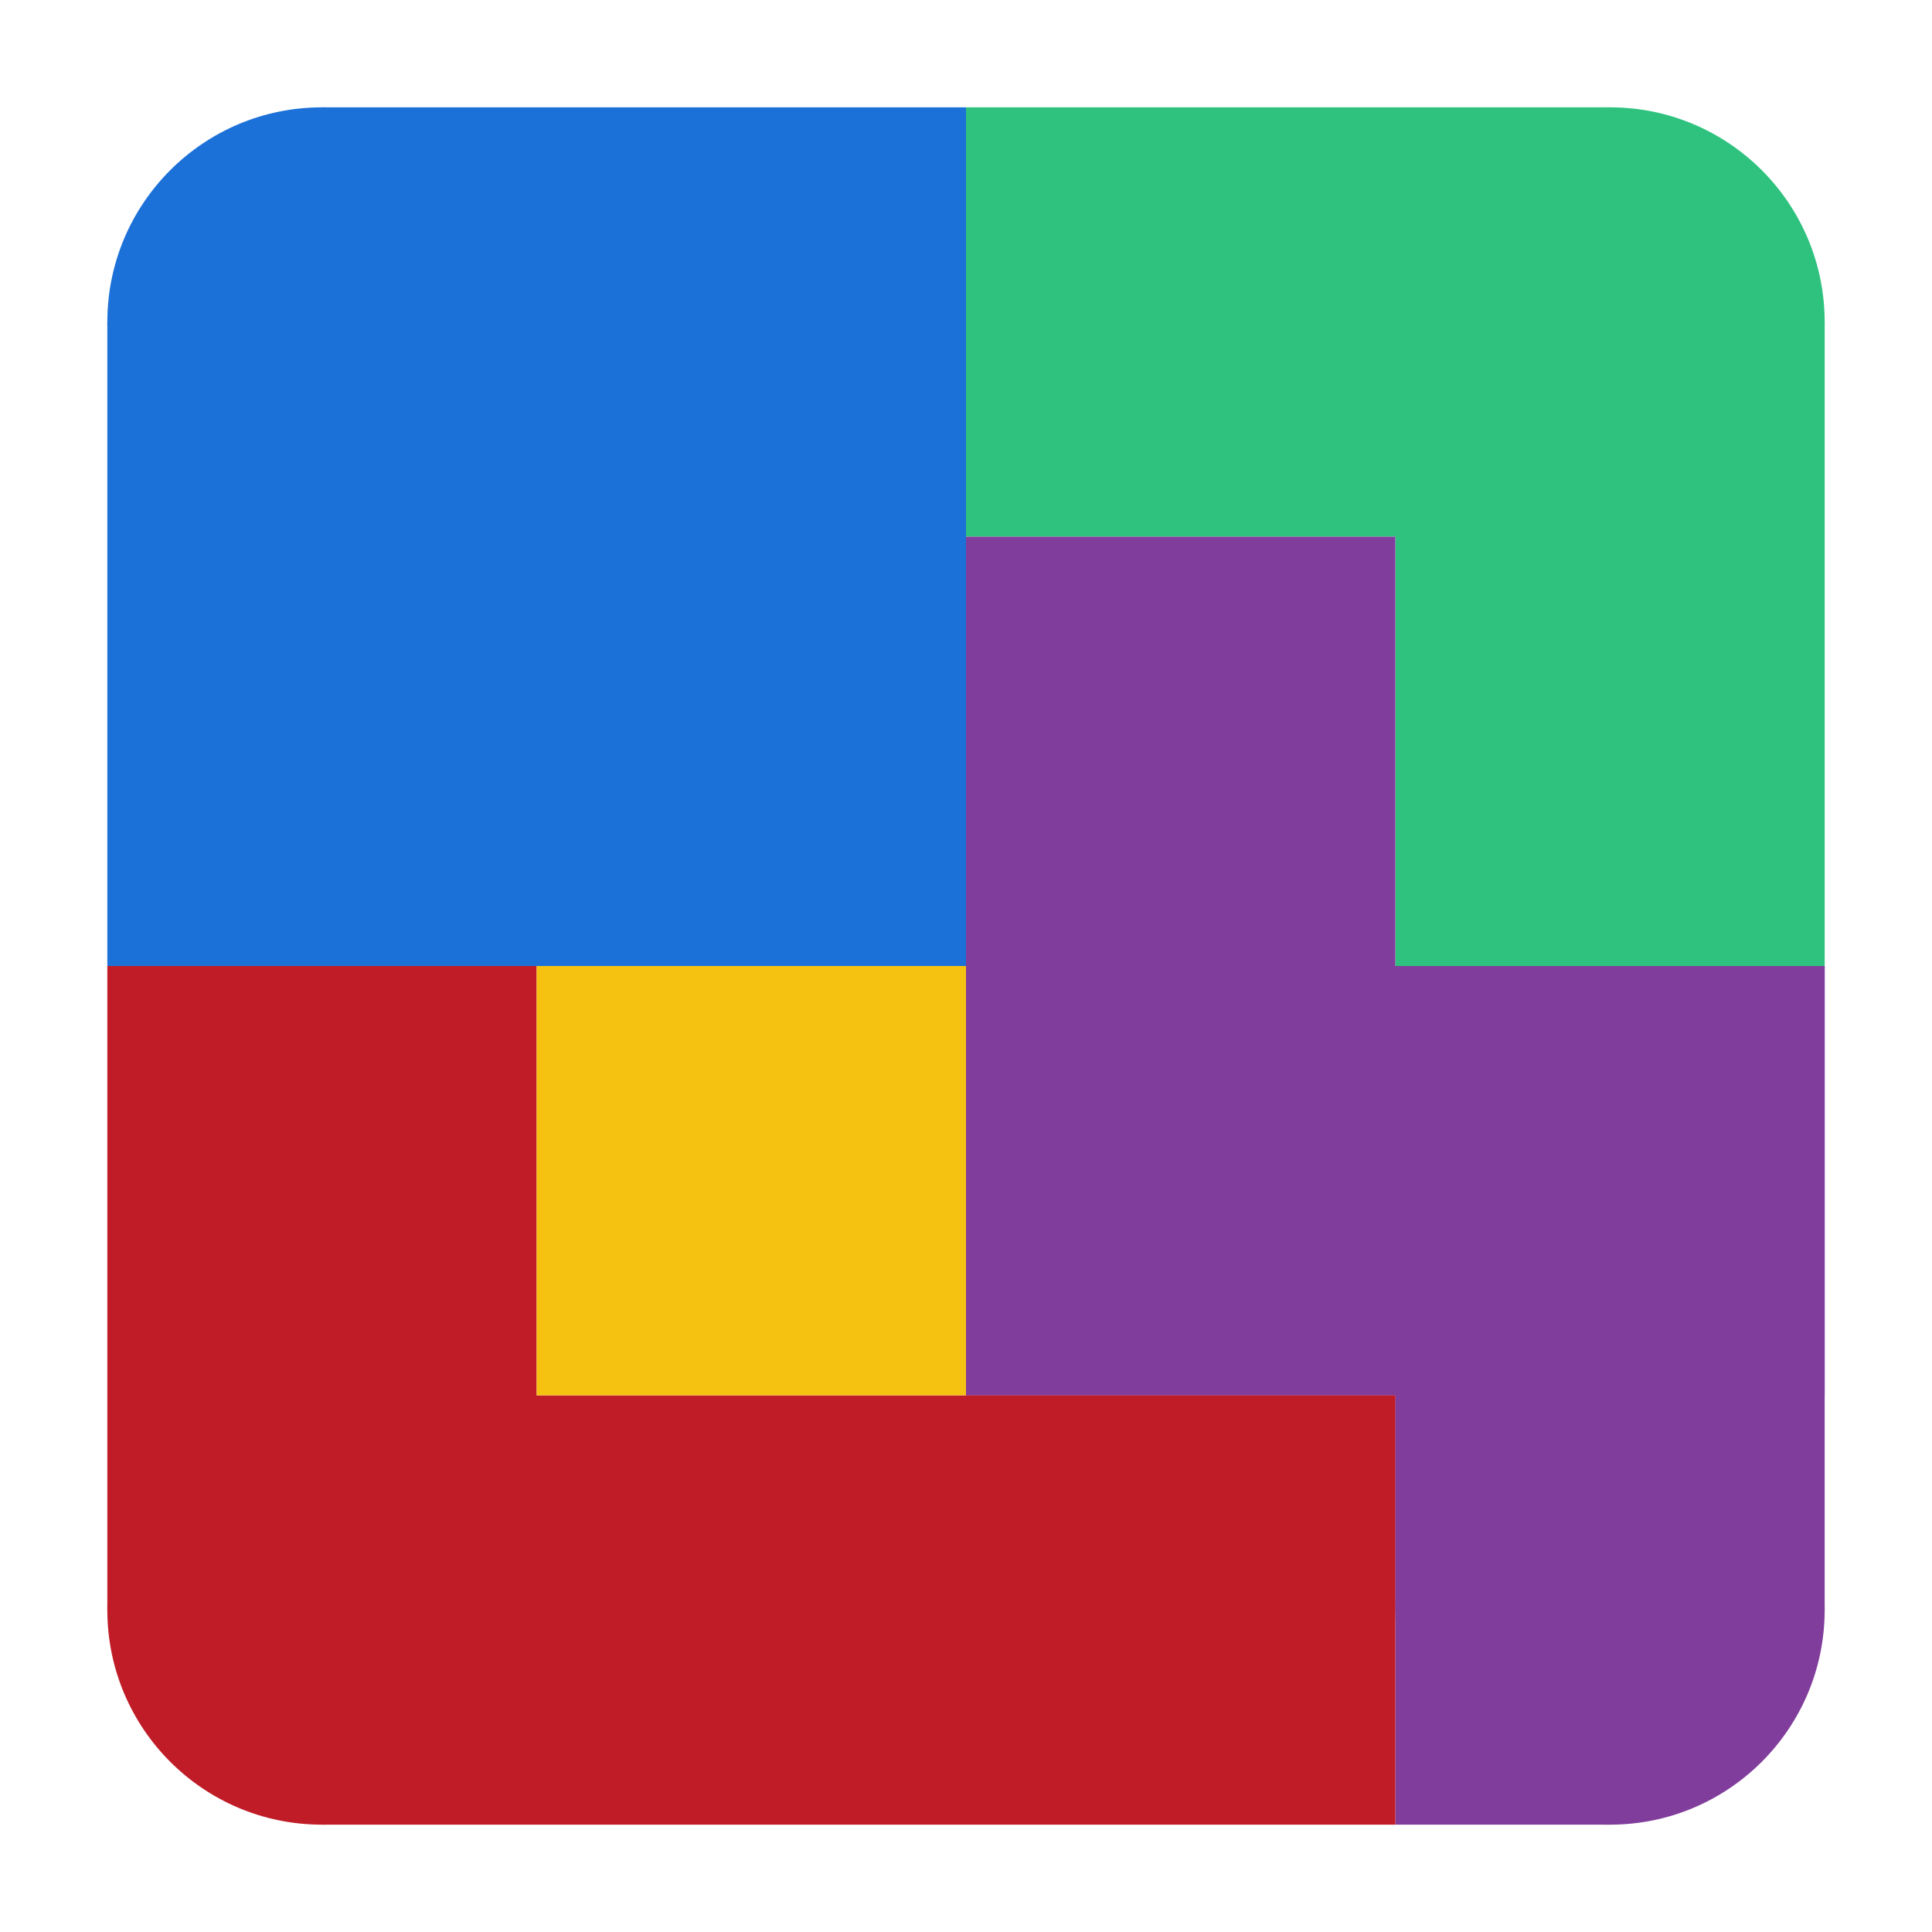
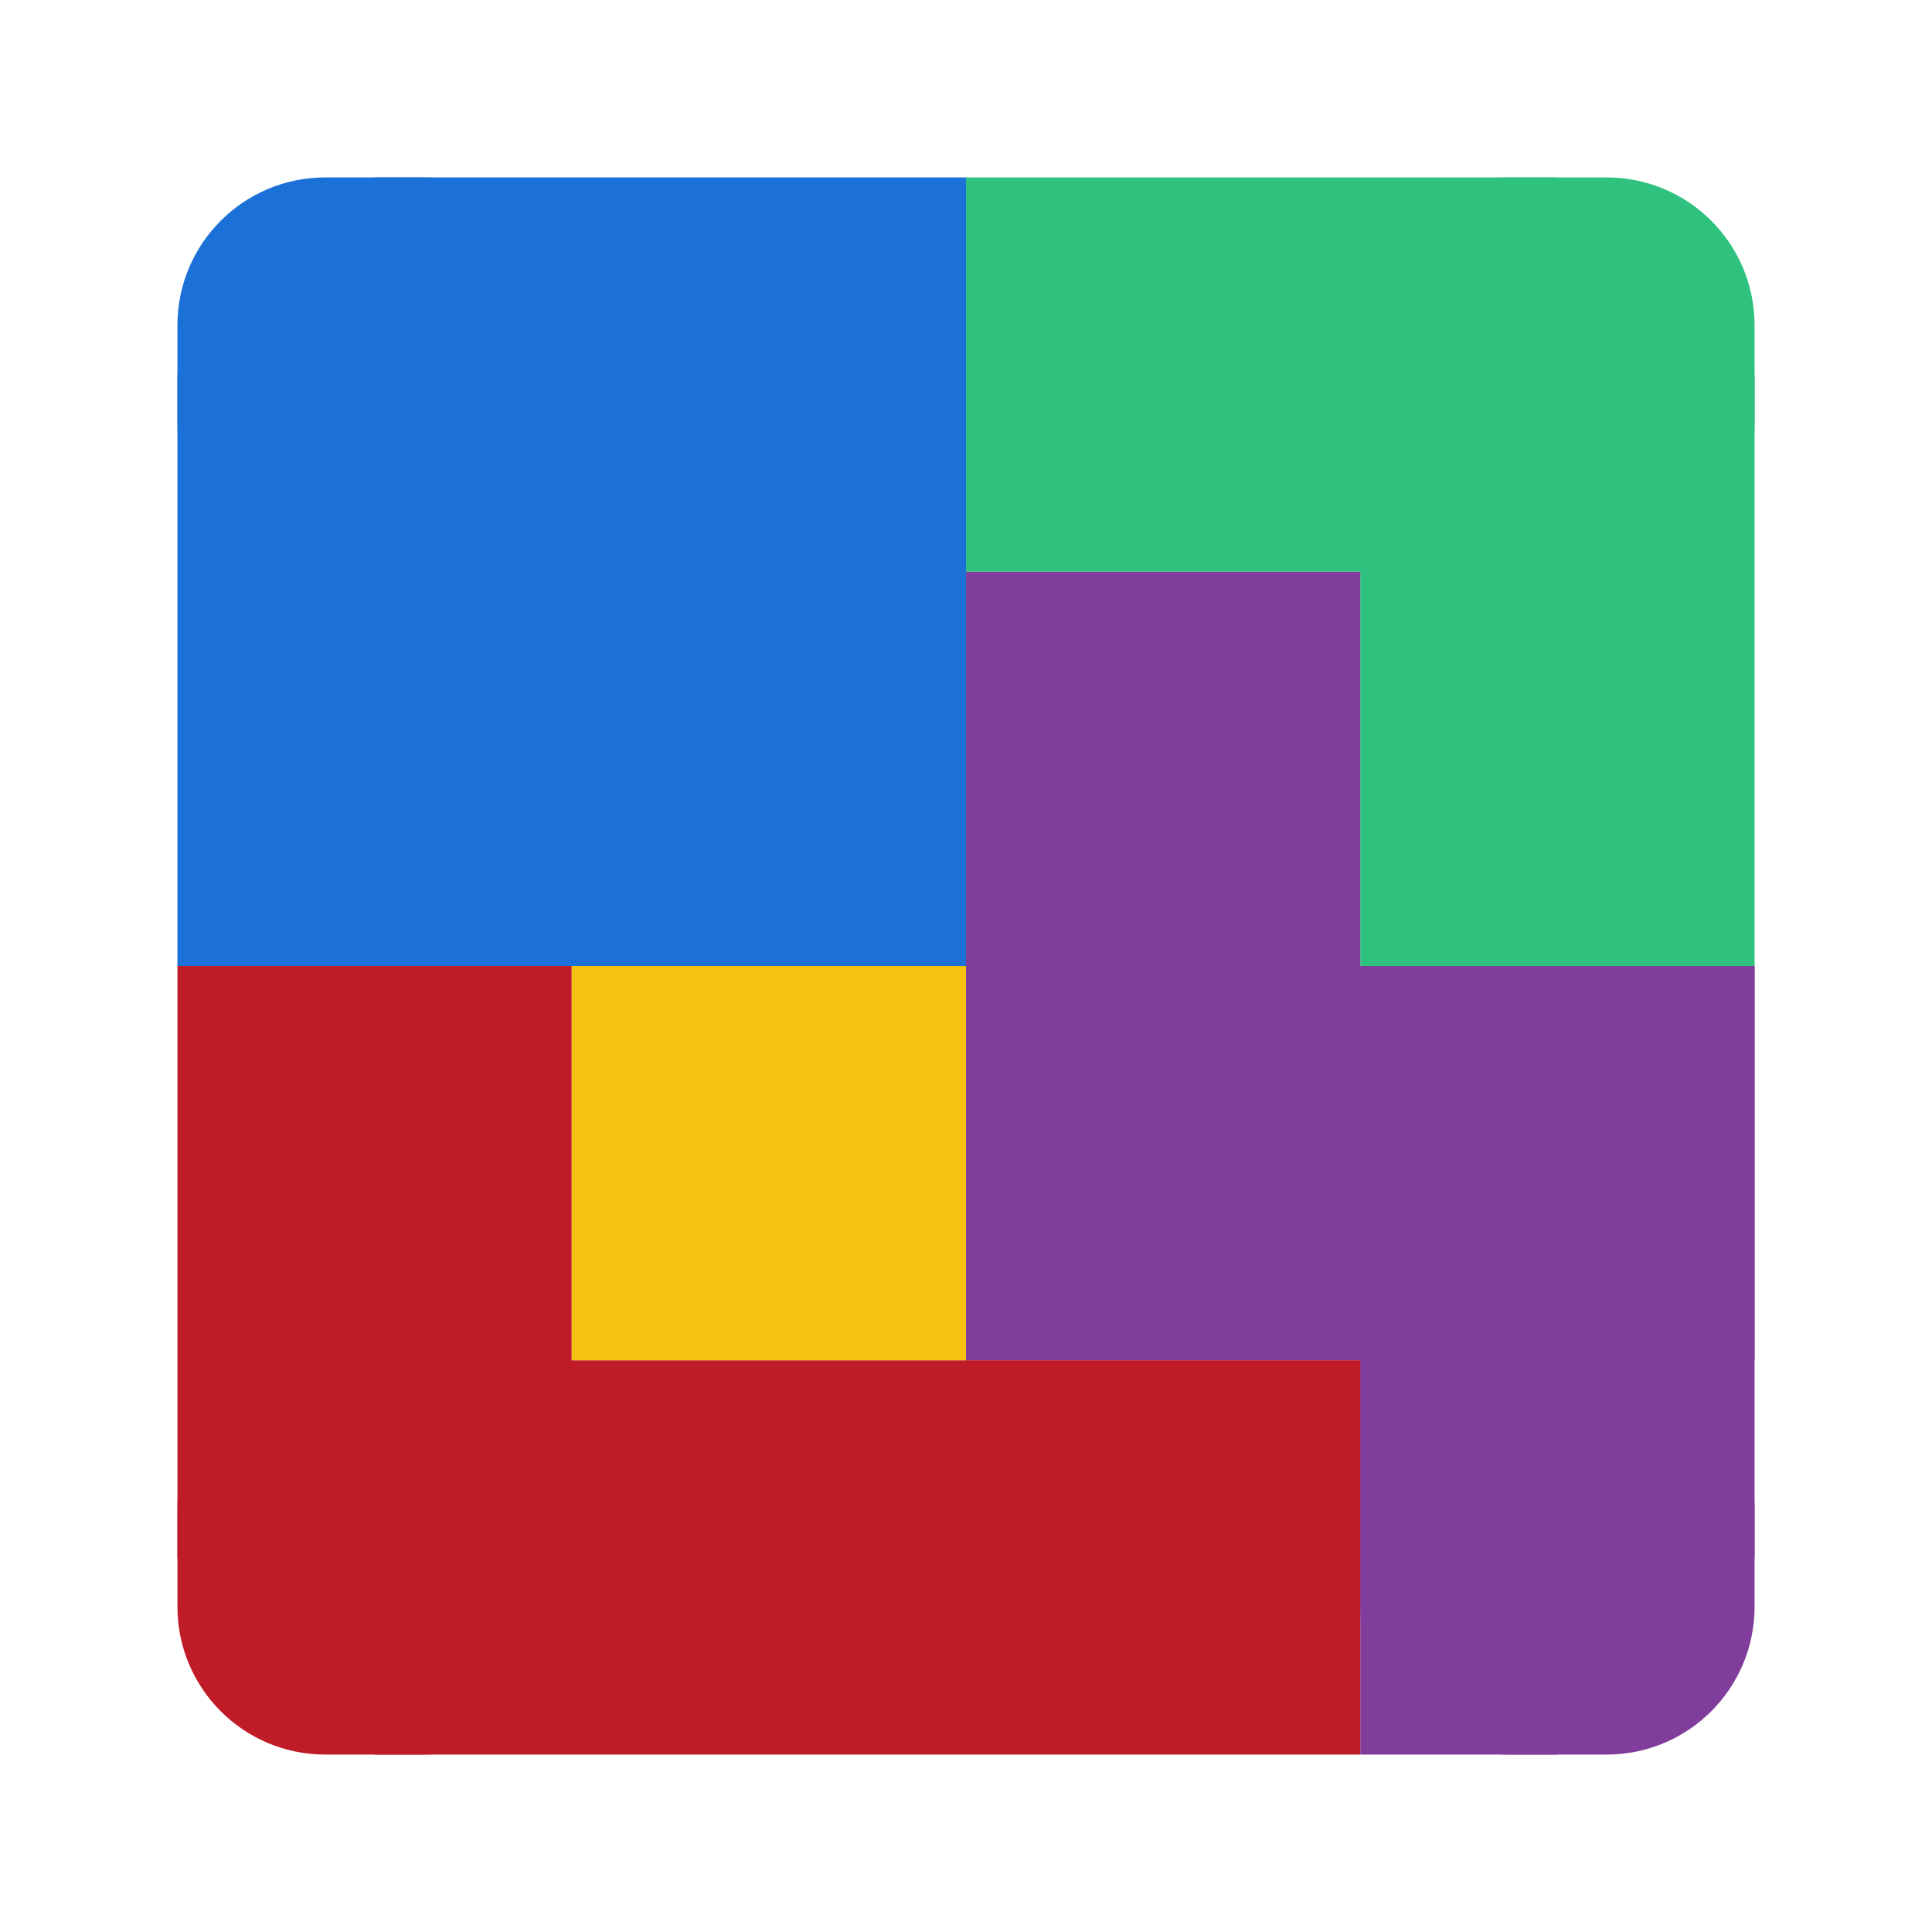
- <svg xmlns="http://www.w3.org/2000/svg" width="100" height="100" viewBox="5 5 90 90">
-   <rect x="10" y="10" width="20" height="20" fill="#1C71D8" rx="10" ry="10" />
+ <svg xmlns="http://www.w3.org/2000/svg" width="100" height="100" viewBox="1 1 98 98">
+   <rect x="10" y="10" width="20" height="20" fill="#1C71D8" rx="7.5" ry="7.5" />
  <rect x="20" y="10" width="30" height="20" fill="#1C71D8" />
  <rect x="10" y="20" width="40" height="30" fill="#1C71D8" />
-   <rect x="70" y="10" width="20" height="20" fill="#2EC27E" rx="10" ry="10" />
+   <rect x="70" y="10" width="20" height="20" fill="#2EC27E" rx="7.5" ry="7.5" />
  <rect x="50" y="10" width="30" height="20" fill="#2EC27E" />
  <rect x="70" y="20" width="20" height="30" fill="#2EC27E" />
-   <rect x="70" y="70" width="20" height="20" fill="#813D9C" rx="10" ry="10" />
+   <rect x="70" y="70" width="20" height="20" fill="#813D9C" rx="7.5" ry="7.5" />
  <rect x="50" y="30" width="20" height="40" fill="#813D9C" />
  <rect x="50" y="50" width="40" height="20" fill="#813D9C" />
  <rect x="70" y="50" width="20" height="30" fill="#813D9C" />
  <rect x="70" y="50" width="10" height="40" fill="#813D9C" />
-   <rect x="10" y="70" width="20" height="20" fill="#C01C28" rx="10" ry="10" />
+   <rect x="10" y="70" width="20" height="20" fill="#C01C28" rx="7.5" ry="7.5" />
  <rect x="10" y="50" width="20" height="30" fill="#C01C28" />
  <rect x="20" y="70" width="50" height="20" fill="#C01C28" />
  <rect x="30" y="50" width="20" height="20" fill="#F5C211" />
</svg>
